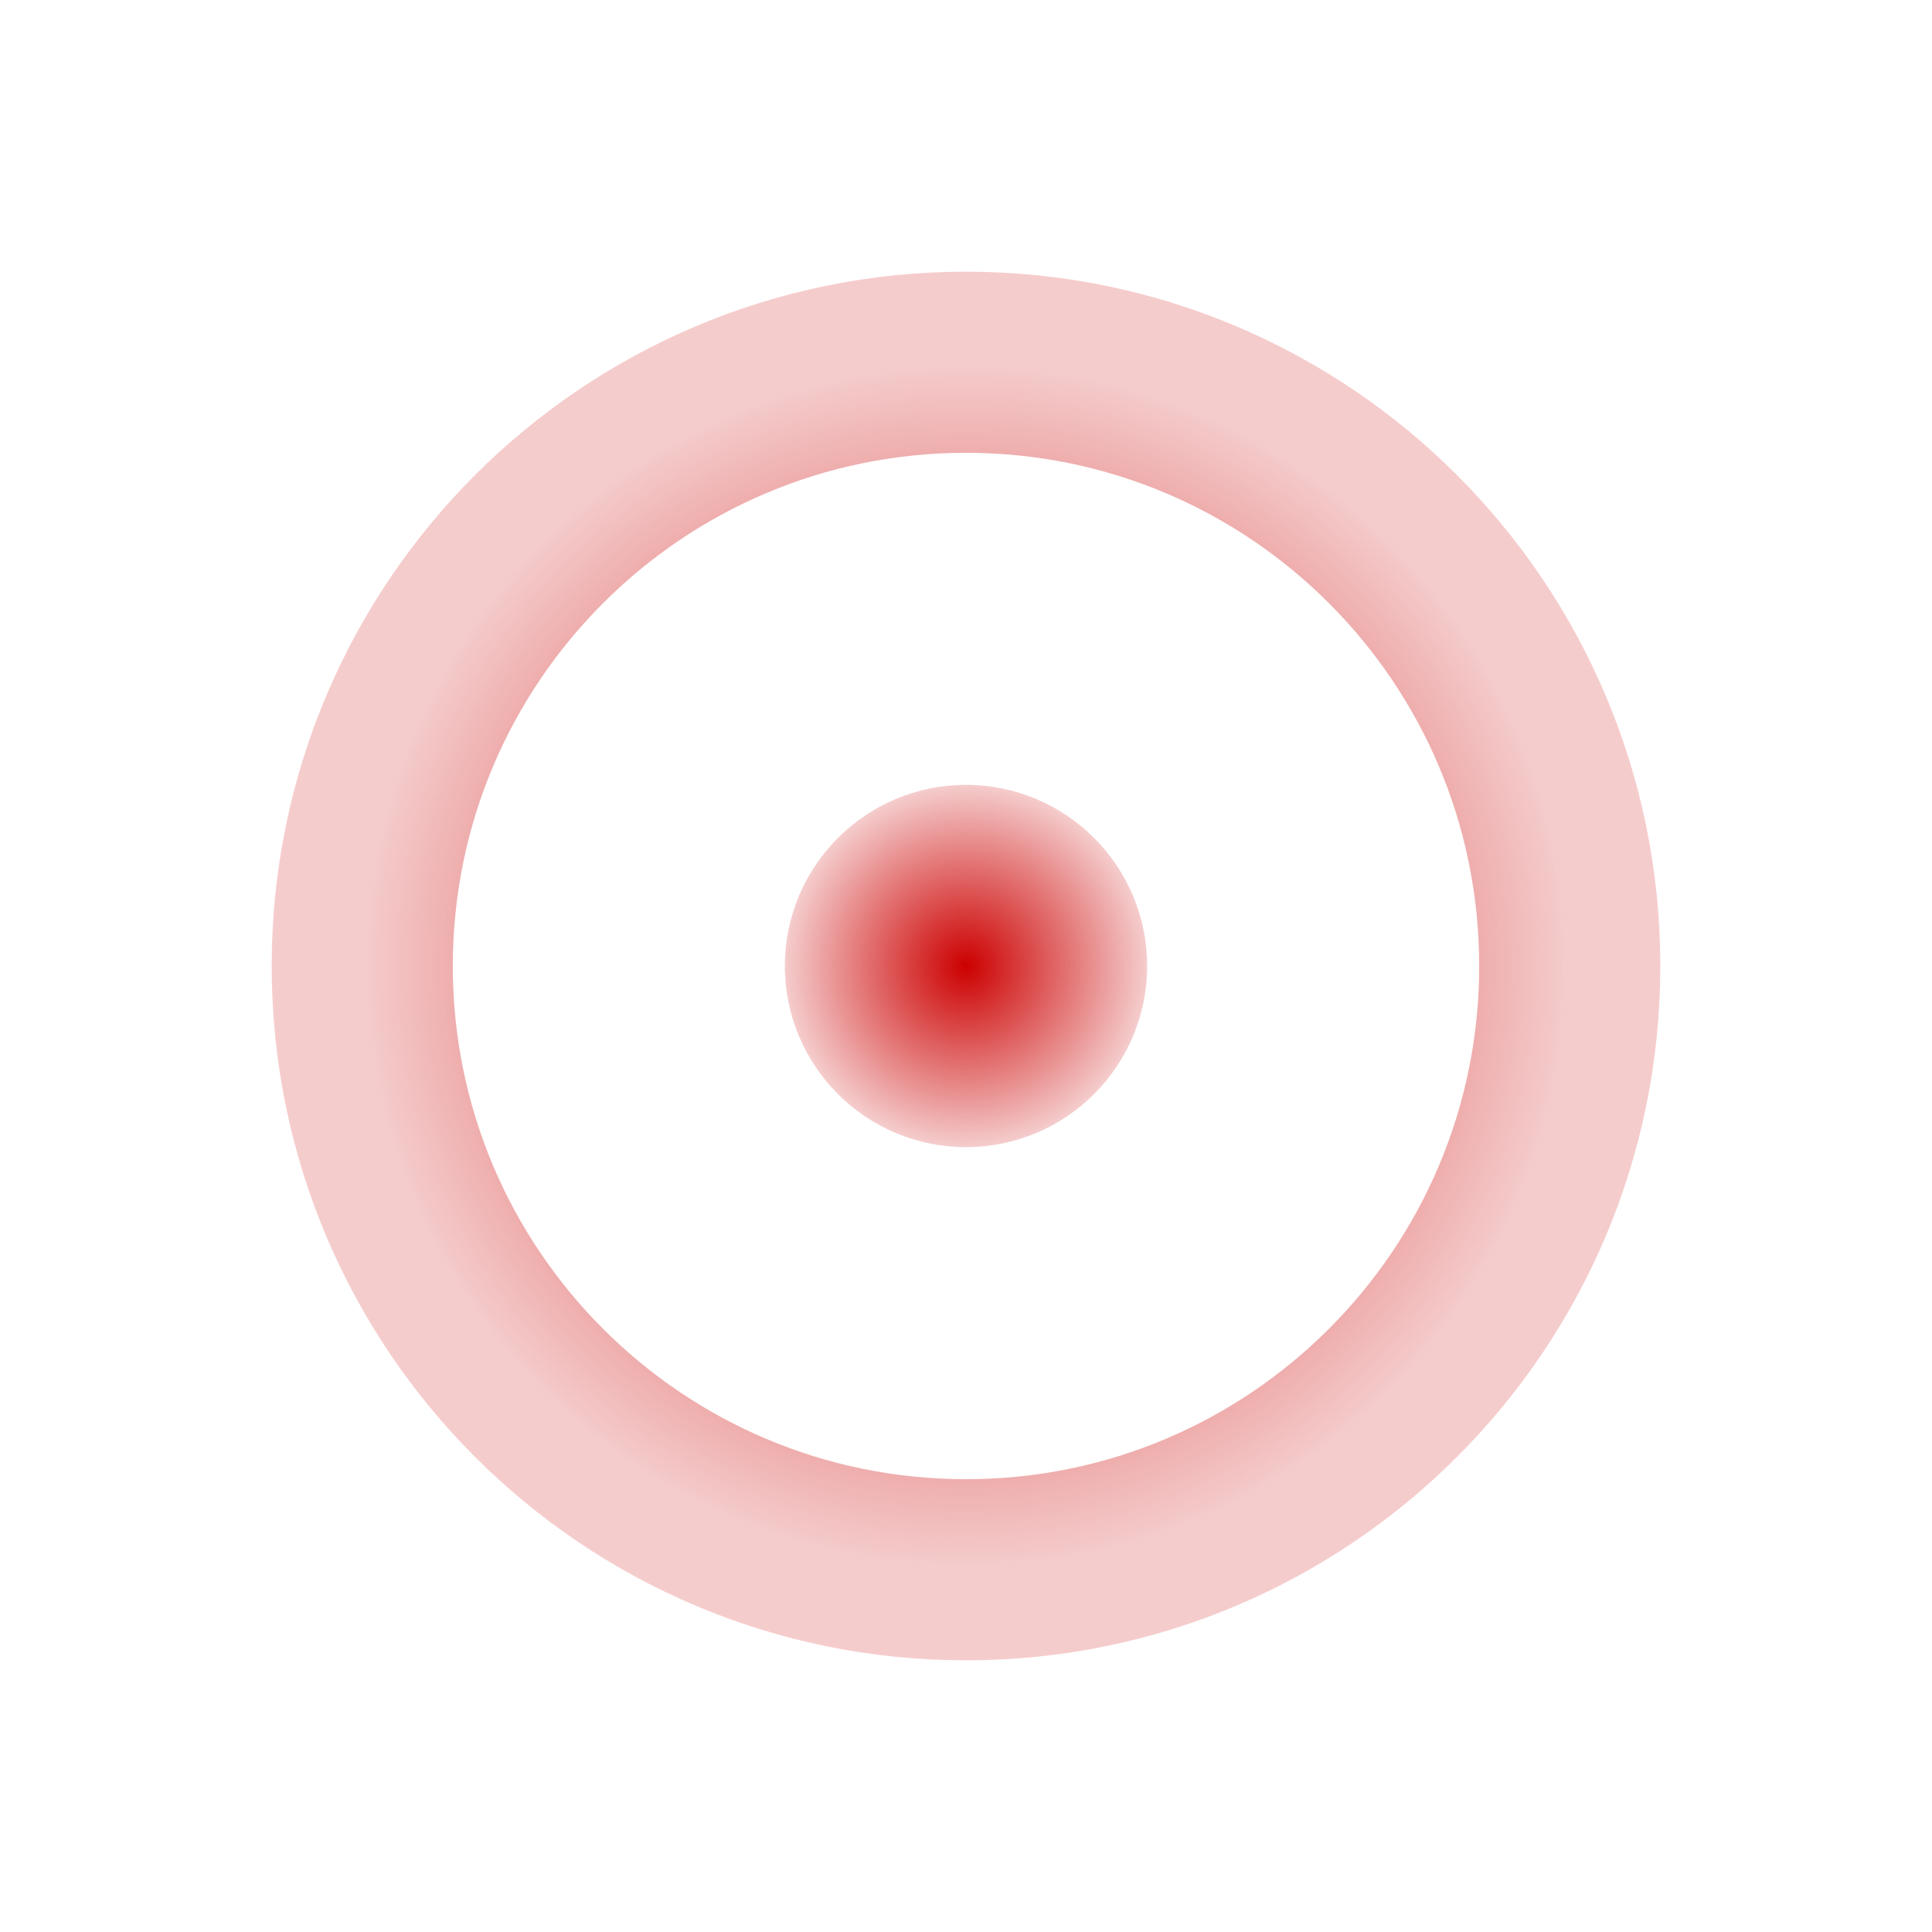
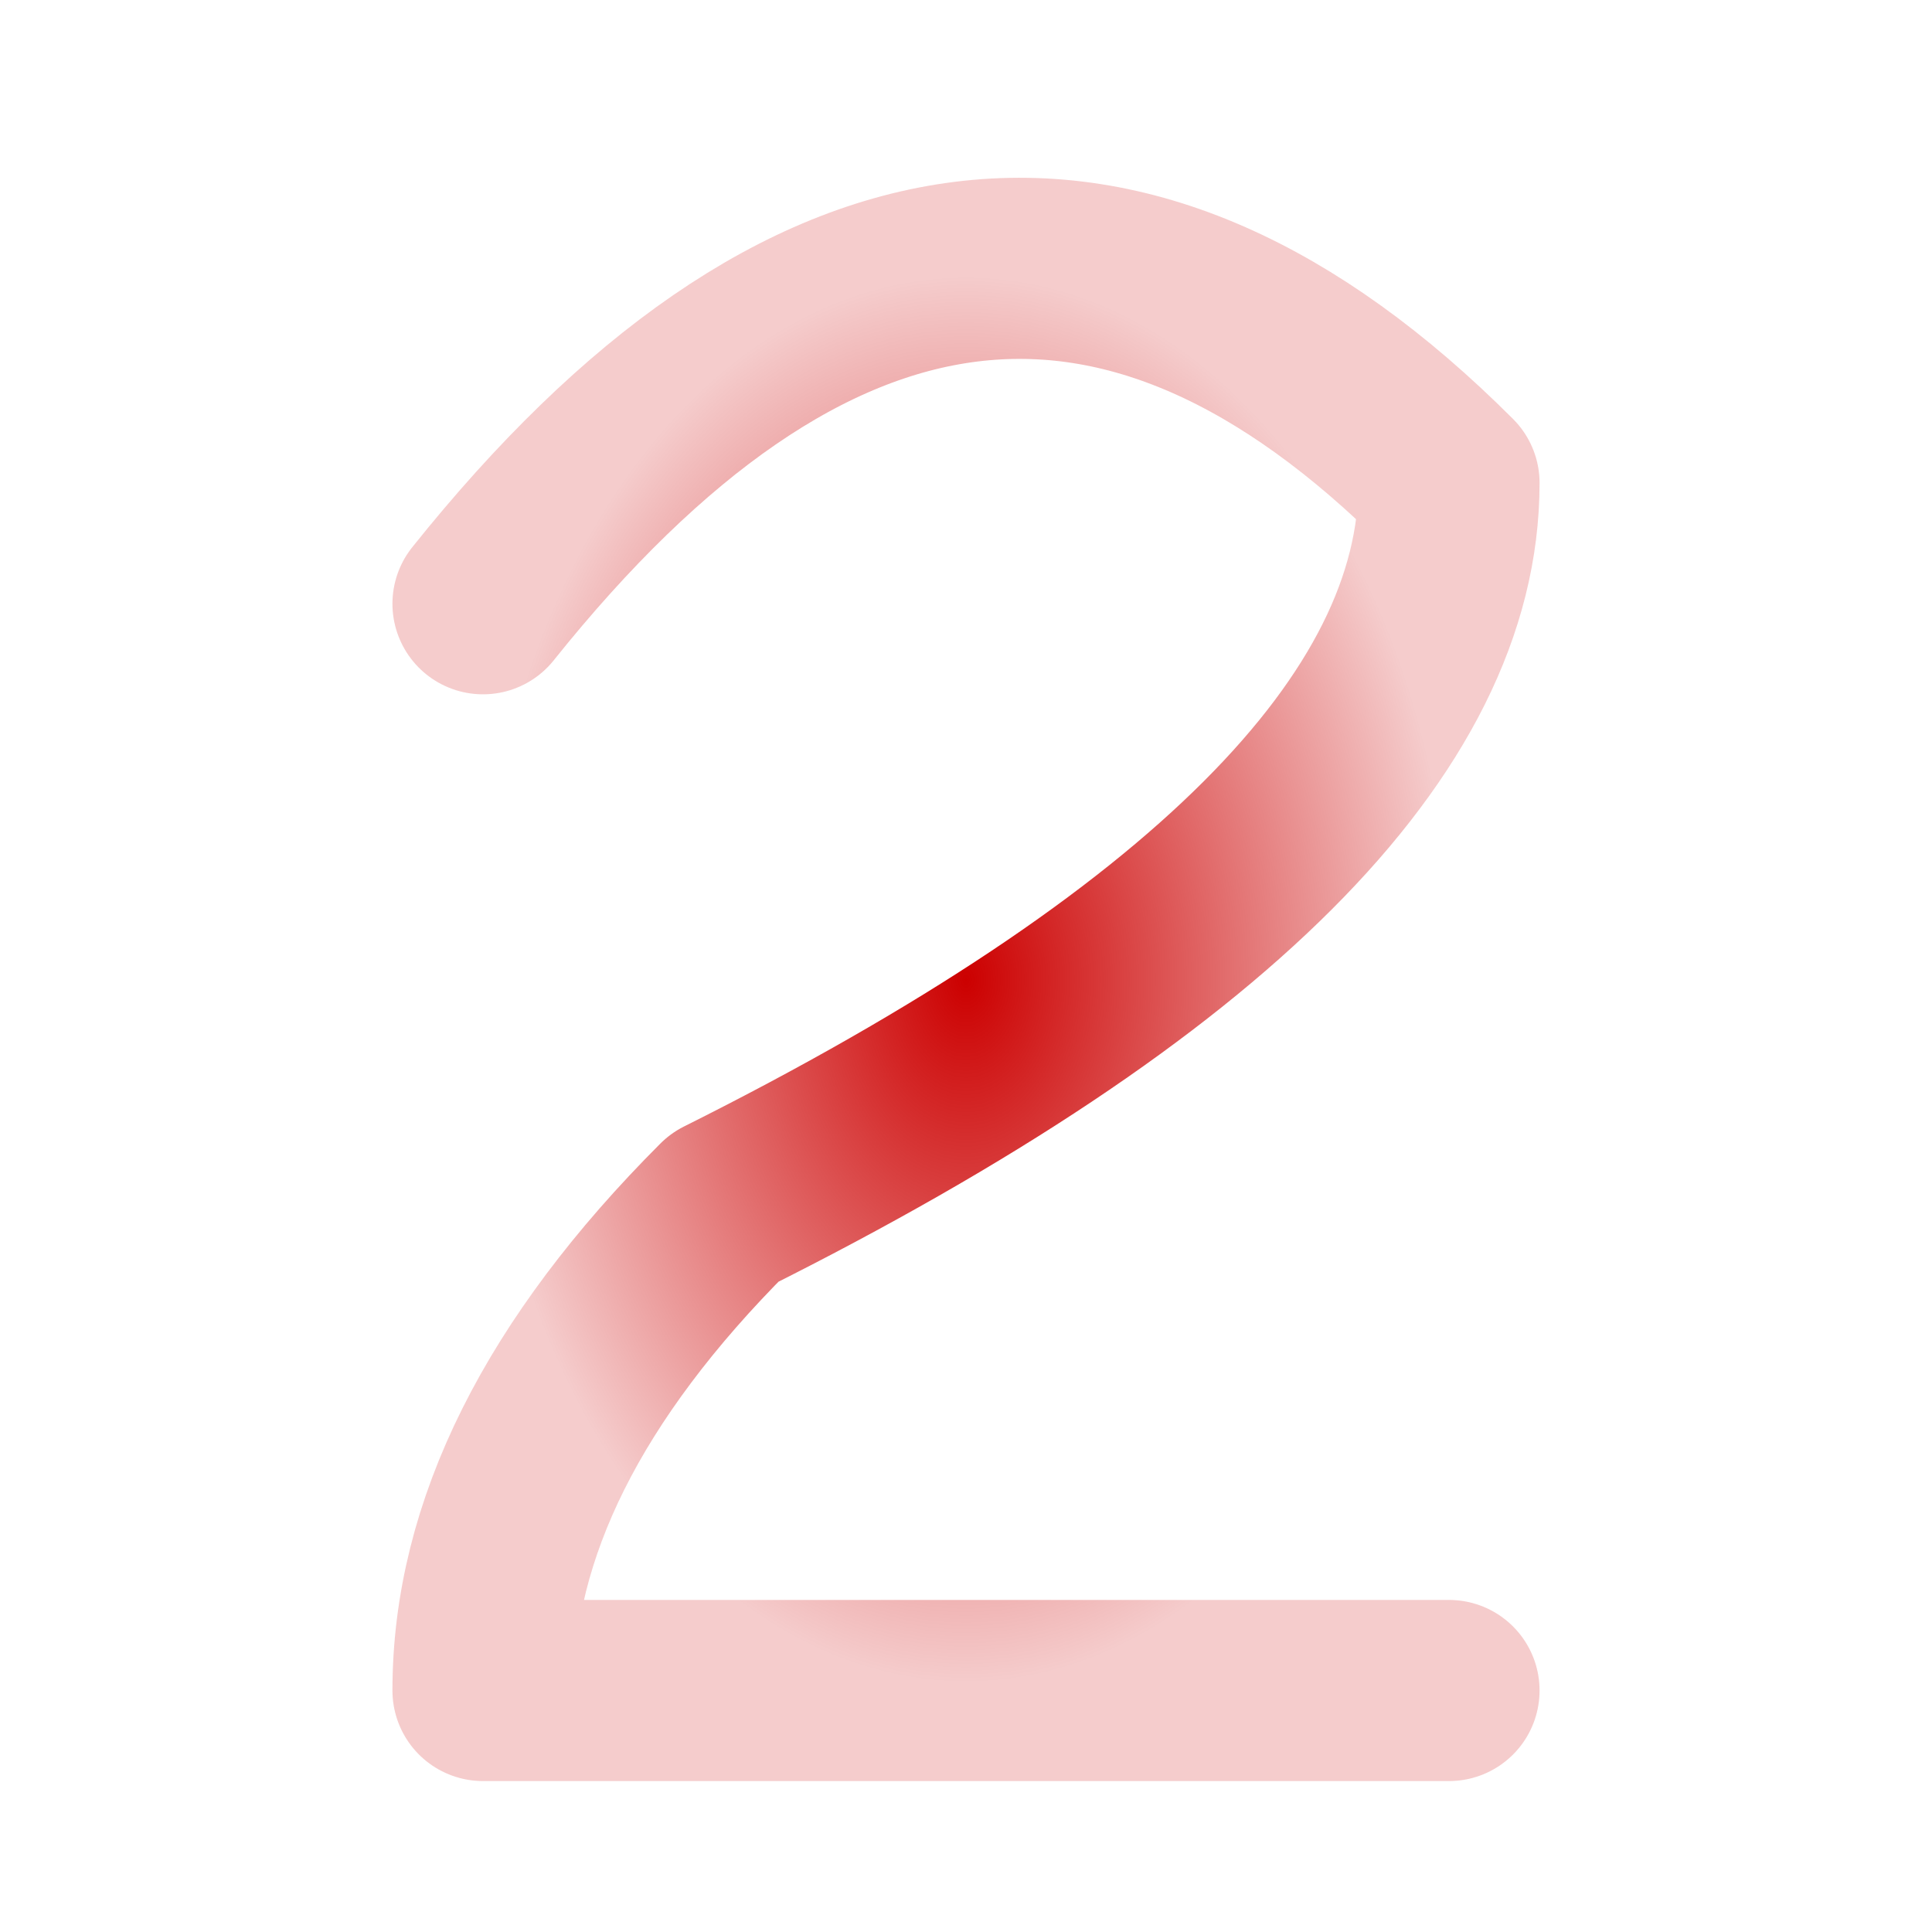
- <svg xmlns="http://www.w3.org/2000/svg" width="64" height="64" viewBox="0 0 64 64">
+ <svg xmlns="http://www.w3.org/2000/svg" width="64" height="64" viewBox="0 0 64 64" shape-rendering="geometricPrecision">
  <defs>
    <radialGradient id="redPen" cx="0.5" cy="0.5" r="0.5">
      <stop offset="0%" stop-color="#cc0000" stop-opacity="1" />
      <stop offset="100%" stop-color="#cc0000" stop-opacity="0.2" />
    </radialGradient>
  </defs>
-   <circle cx="32" cy="32" r="20" fill="none" stroke="url(#redPen)" stroke-width="6" />
-   <circle cx="32" cy="32" r="6" fill="url(#redPen)" />
+   <path d="M 16 20 Q 32 0 48 16 Q 48 28 24 40 Q 16 48 16 56 L 48 56" fill="none" stroke="url(#redPen)" stroke-width="6" stroke-linecap="round" stroke-linejoin="round" />
</svg>
